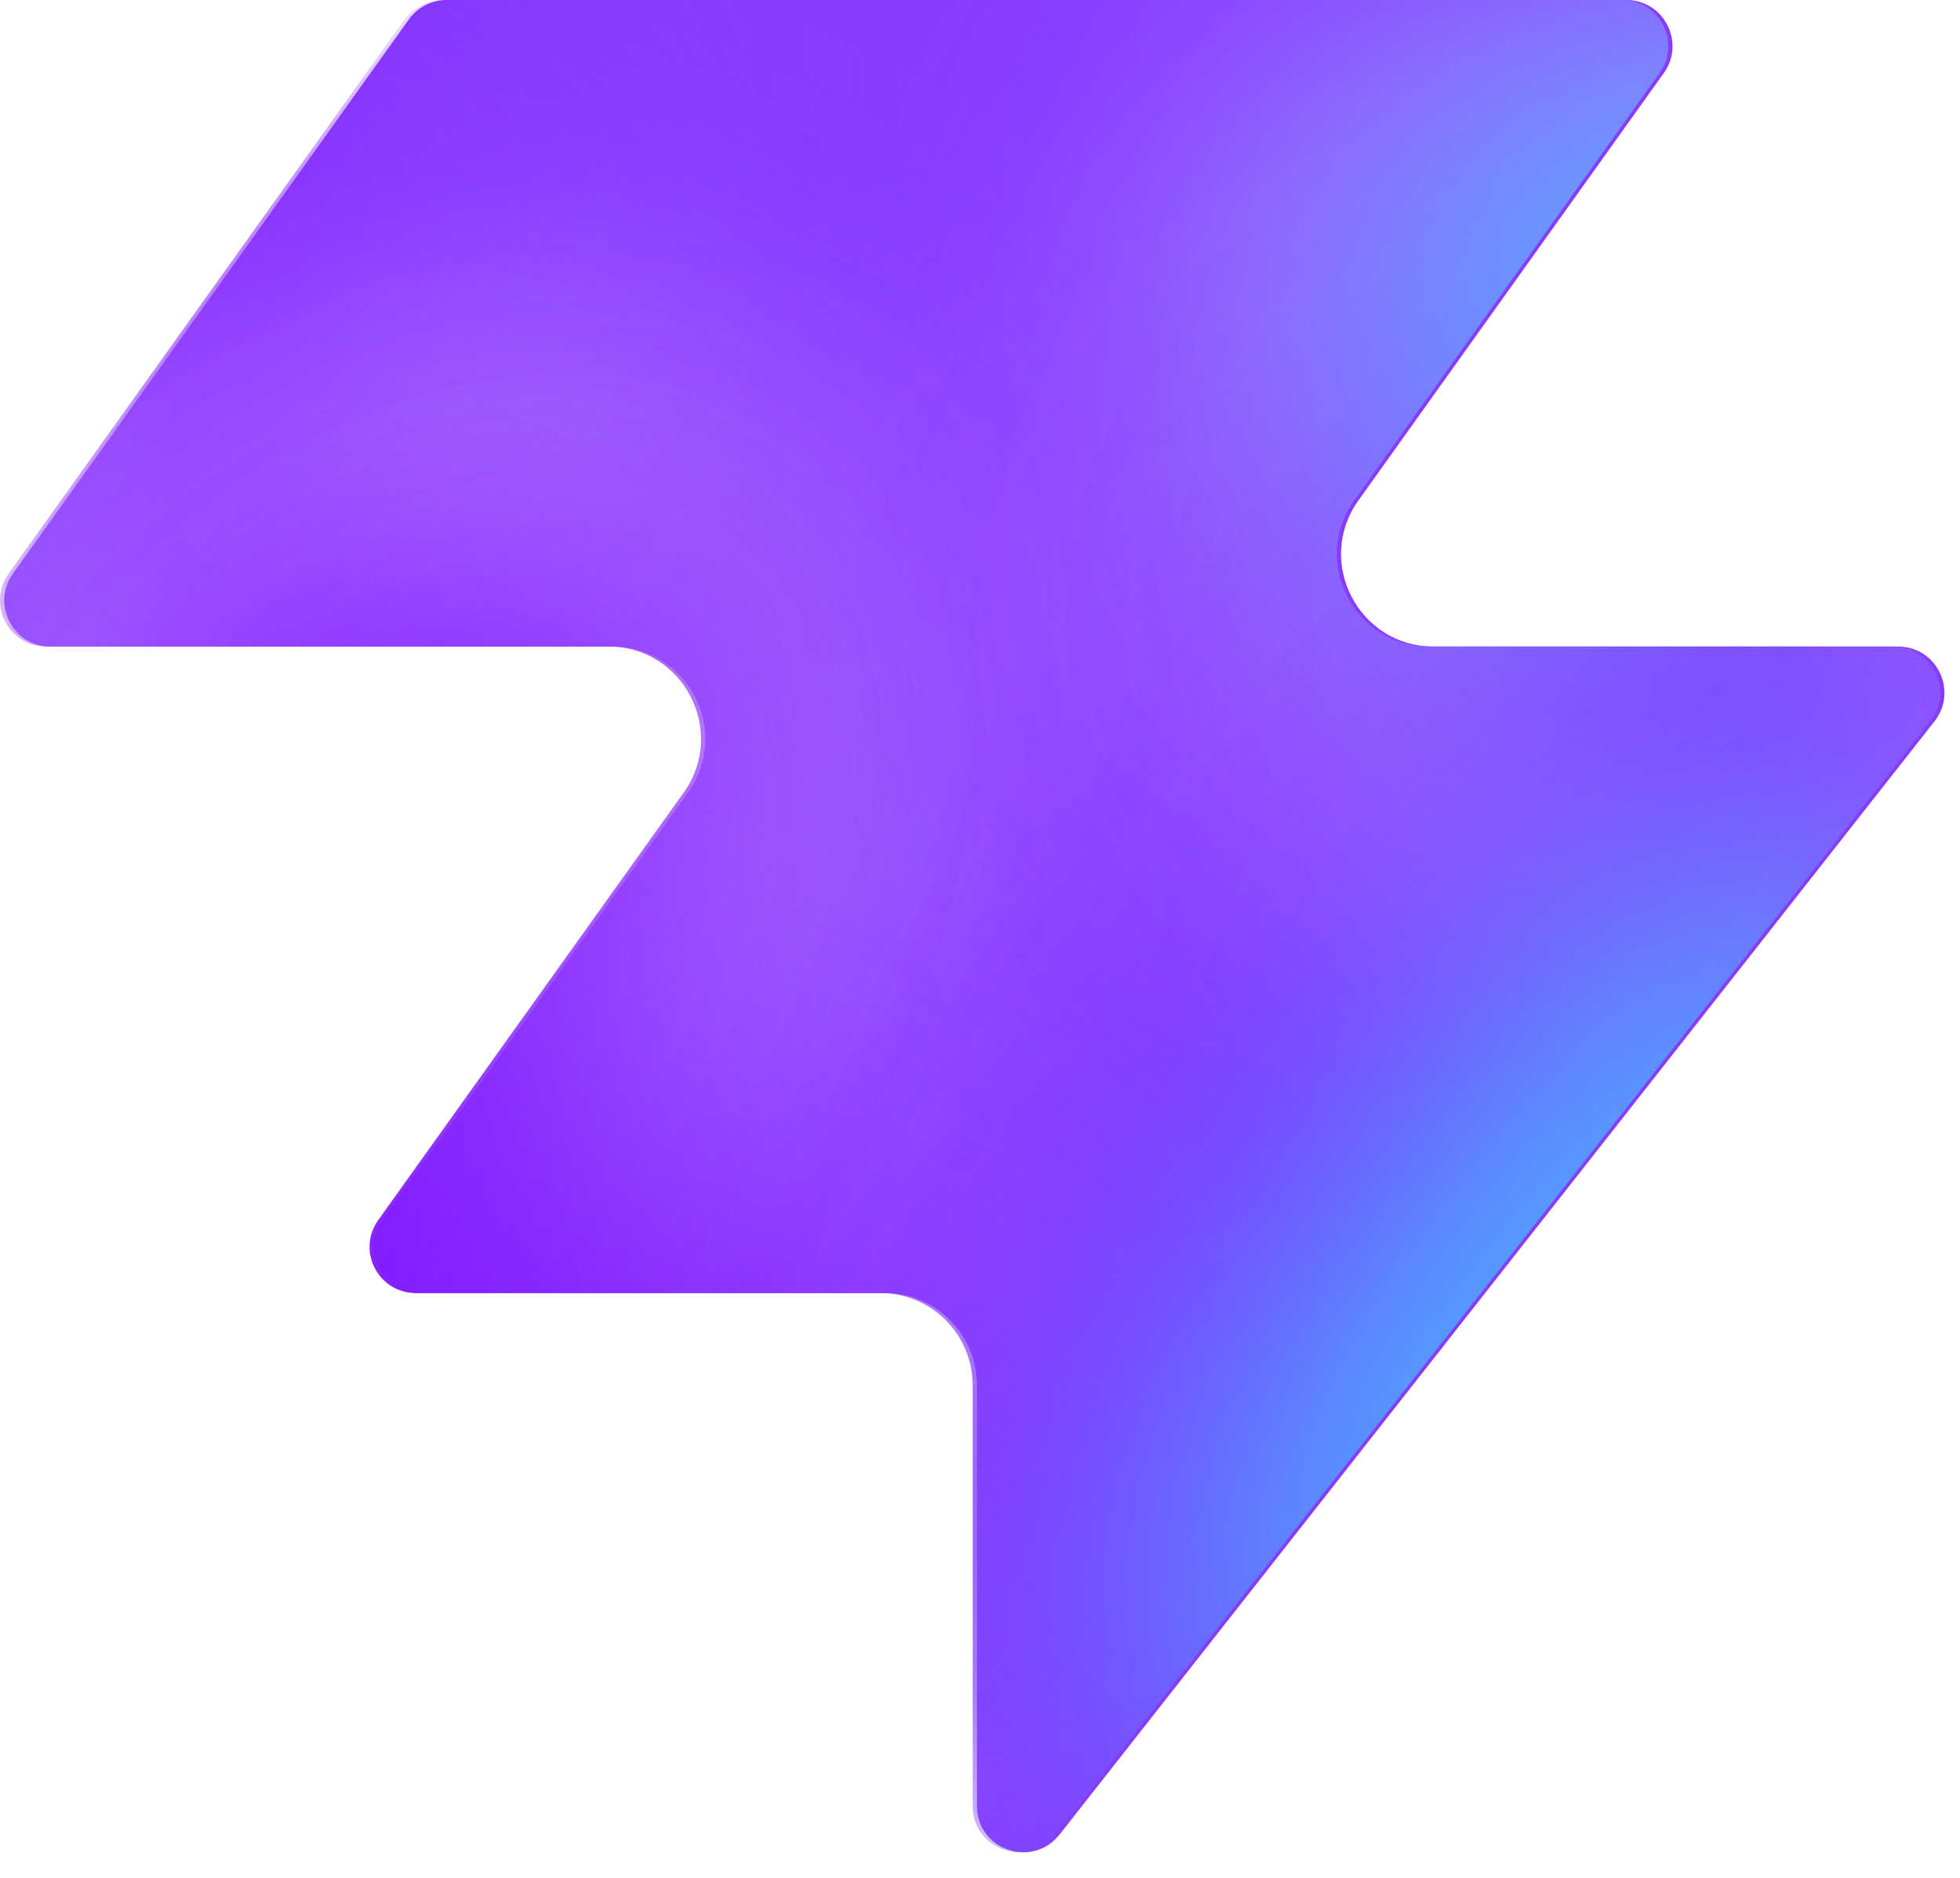
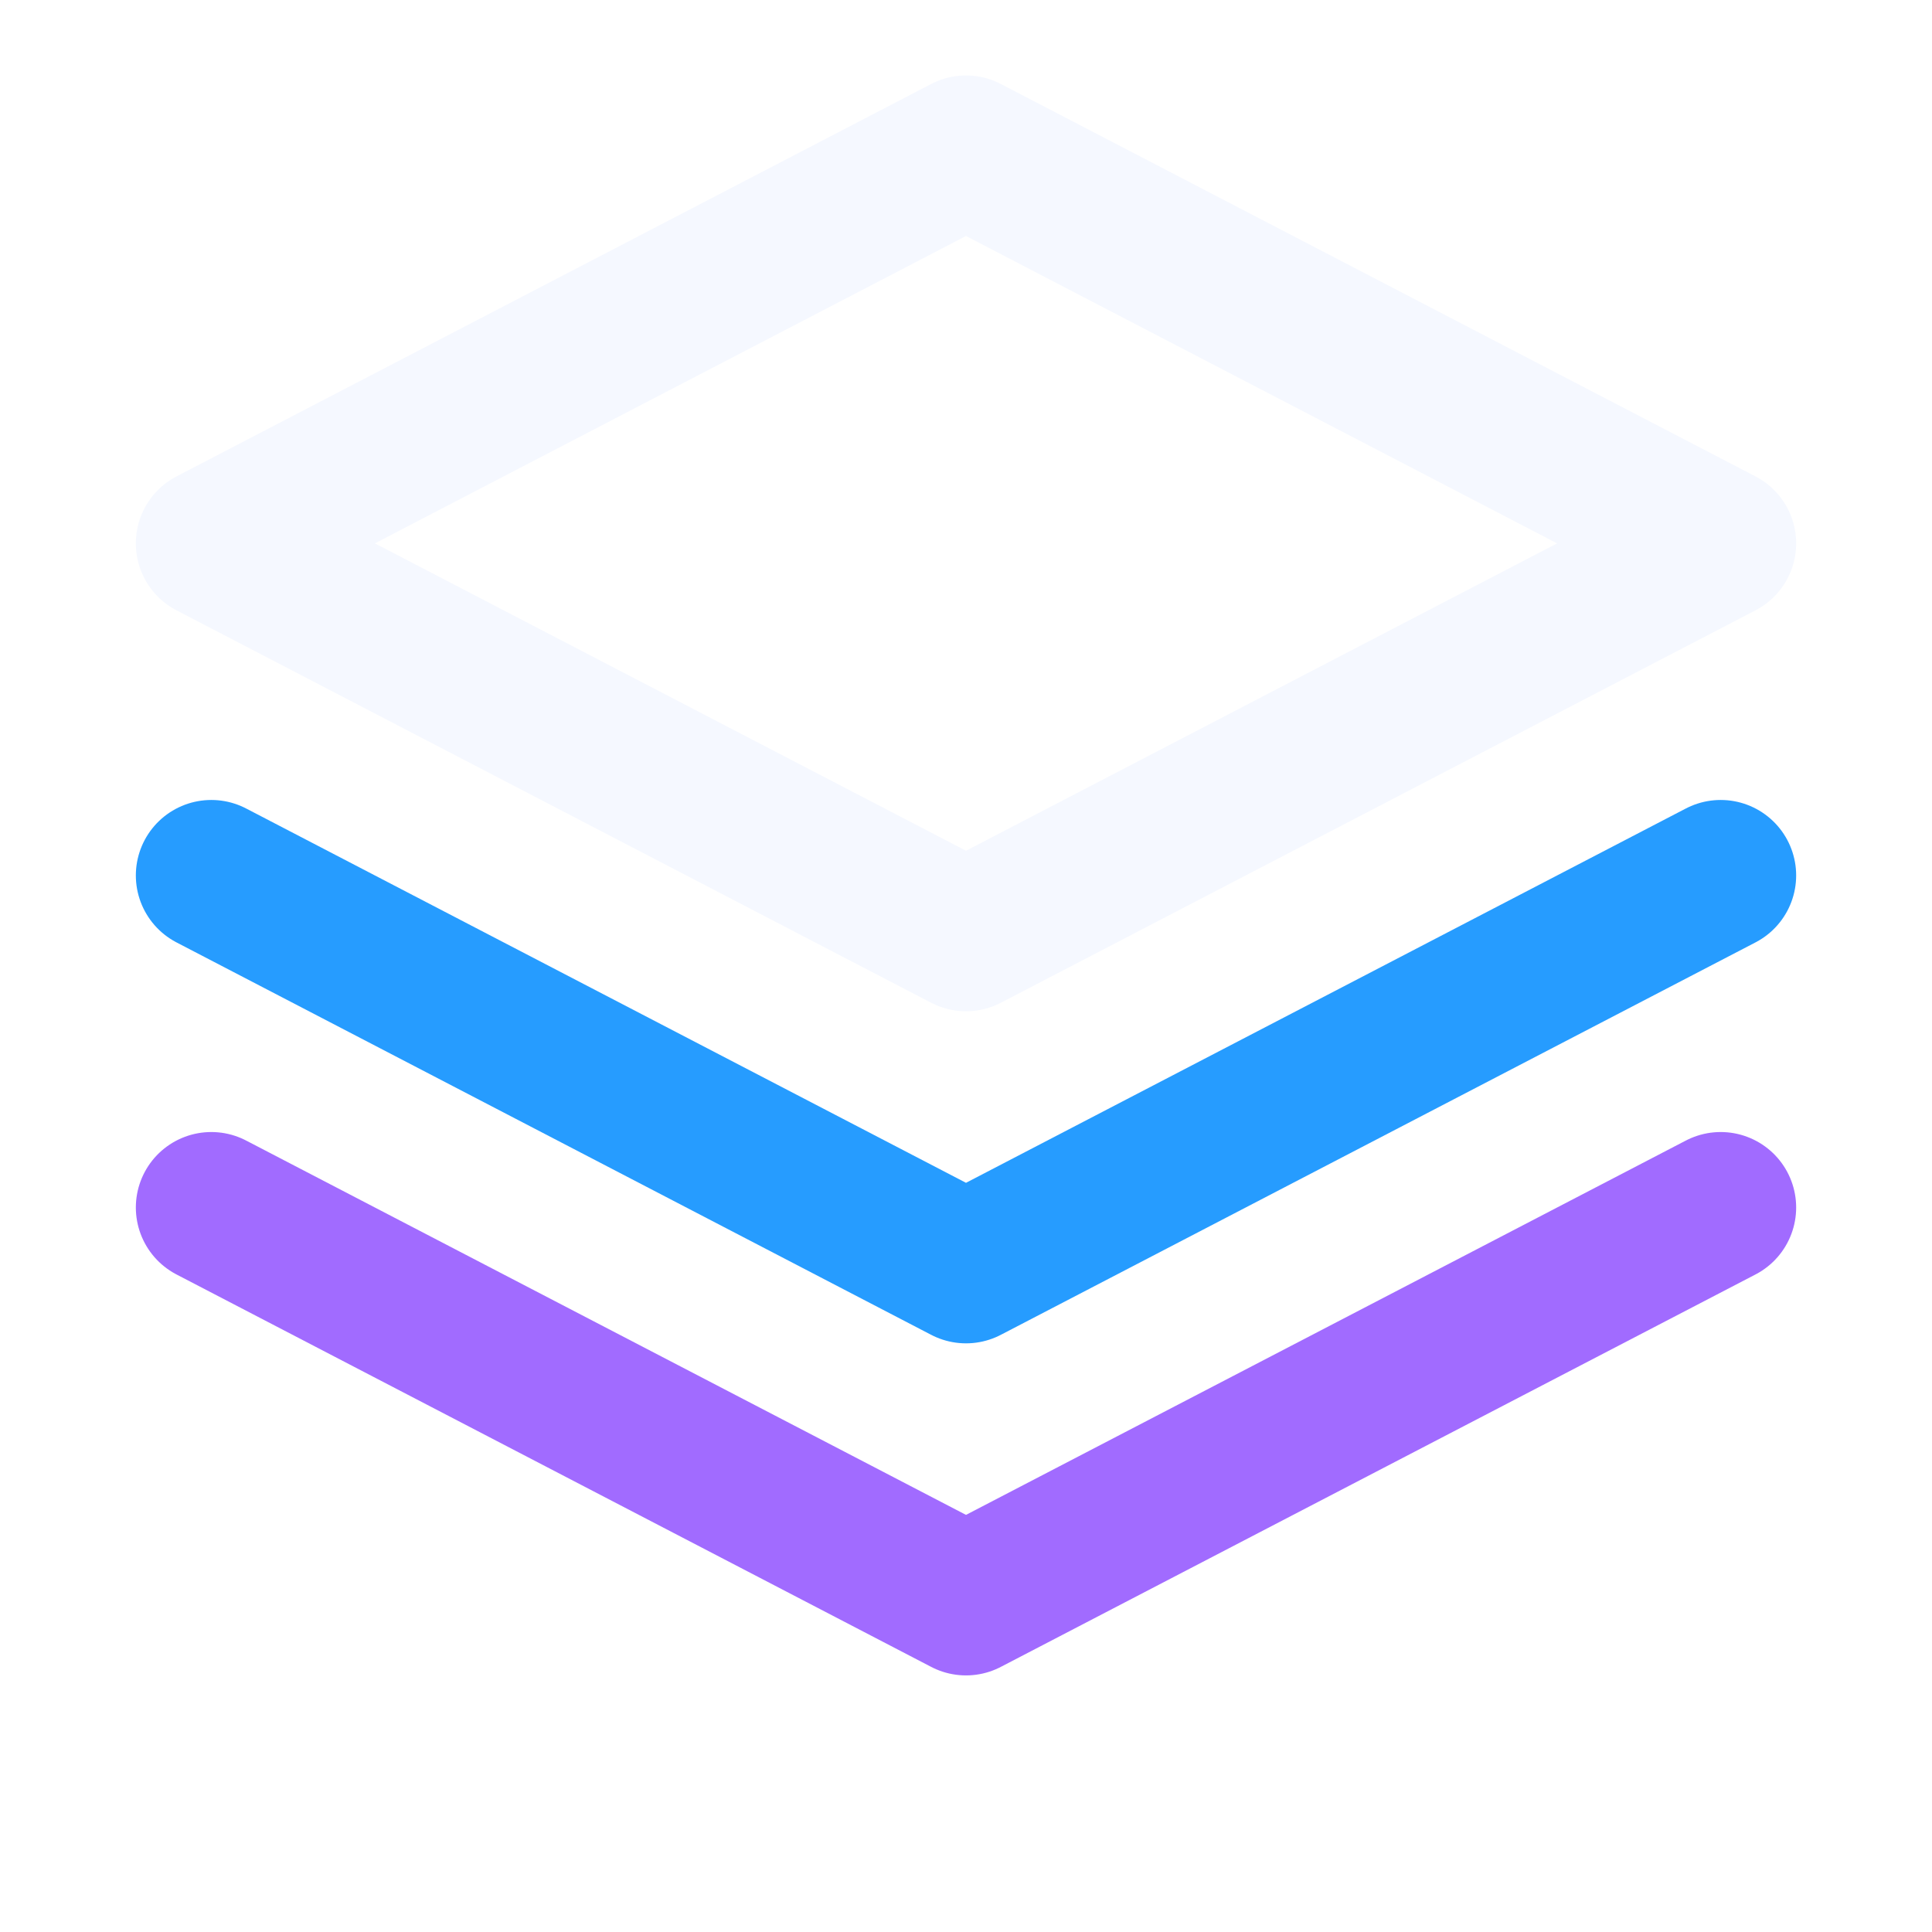
- <svg xmlns="http://www.w3.org/2000/svg" width="48" height="46" fill="none" viewBox="0 0 48 46">
-   <path fill="#863bff" d="M25.946 44.938c-.664.845-2.021.375-2.021-.698V33.937a2.26 2.26 0 0 0-2.262-2.262H10.287c-.92 0-1.456-1.04-.92-1.788l7.48-10.471c1.07-1.497 0-3.578-1.842-3.578H1.237c-.92 0-1.456-1.04-.92-1.788L10.013.474c.214-.297.556-.474.92-.474h28.894c.92 0 1.456 1.04.92 1.788l-7.48 10.471c-1.07 1.498 0 3.579 1.842 3.579h11.377c.943 0 1.473 1.088.89 1.83L25.947 44.94z" style="fill:#863bff;fill:color(display-p3 .525 .23 1);fill-opacity:1" />
-   <mask id="a" width="48" height="46" x="0" y="0" maskUnits="userSpaceOnUse" style="mask-type:alpha">
-     <path fill="#000" d="M25.842 44.938c-.664.844-2.021.375-2.021-.698V33.937a2.26 2.26 0 0 0-2.262-2.262H10.183c-.92 0-1.456-1.04-.92-1.788l7.48-10.471c1.07-1.498 0-3.579-1.842-3.579H1.133c-.92 0-1.456-1.04-.92-1.787L9.91.473c.214-.297.556-.474.92-.474h28.894c.92 0 1.456 1.04.92 1.788l-7.48 10.471c-1.07 1.498 0 3.578 1.842 3.578h11.377c.943 0 1.473 1.088.89 1.832L25.843 44.94z" style="fill:#000;fill-opacity:1" />
-   </mask>
-   <g mask="url(#a)">
-     <g filter="url(#b)">
-       <ellipse cx="5.508" cy="14.704" fill="#ede6ff" rx="5.508" ry="14.704" style="fill:#ede6ff;fill:color(display-p3 .927 .903 1);fill-opacity:1" transform="matrix(.00324 1 1 -.00324 -4.47 31.516)" />
-     </g>
-     <g filter="url(#c)">
-       <ellipse cx="10.399" cy="29.851" fill="#ede6ff" rx="10.399" ry="29.851" style="fill:#ede6ff;fill:color(display-p3 .927 .903 1);fill-opacity:1" transform="matrix(.00324 1 1 -.00324 -39.328 7.883)" />
-     </g>
-     <g filter="url(#d)">
-       <ellipse cx="5.508" cy="30.487" fill="#7e14ff" rx="5.508" ry="30.487" style="fill:#7e14ff;fill:color(display-p3 .492 .077 1);fill-opacity:1" transform="rotate(89.814 -25.913 -14.639)scale(1 -1)" />
-     </g>
-     <g filter="url(#e)">
-       <ellipse cx="5.508" cy="30.599" fill="#7e14ff" rx="5.508" ry="30.599" style="fill:#7e14ff;fill:color(display-p3 .492 .077 1);fill-opacity:1" transform="rotate(89.814 -32.644 -3.334)scale(1 -1)" />
-     </g>
-     <g filter="url(#f)">
-       <ellipse cx="5.508" cy="30.599" fill="#7e14ff" rx="5.508" ry="30.599" style="fill:#7e14ff;fill:color(display-p3 .492 .077 1);fill-opacity:1" transform="matrix(.00324 1 1 -.00324 -34.34 30.47)" />
-     </g>
-     <g filter="url(#g)">
-       <ellipse cx="14.072" cy="22.078" fill="#ede6ff" rx="14.072" ry="22.078" style="fill:#ede6ff;fill:color(display-p3 .927 .903 1);fill-opacity:1" transform="rotate(93.35 24.506 48.493)scale(-1 1)" />
-     </g>
-     <g filter="url(#h)">
-       <ellipse cx="3.47" cy="21.501" fill="#7e14ff" rx="3.47" ry="21.501" style="fill:#7e14ff;fill:color(display-p3 .492 .077 1);fill-opacity:1" transform="rotate(89.009 28.708 47.59)scale(-1 1)" />
-     </g>
-     <g filter="url(#i)">
-       <ellipse cx="3.47" cy="21.501" fill="#7e14ff" rx="3.47" ry="21.501" style="fill:#7e14ff;fill:color(display-p3 .492 .077 1);fill-opacity:1" transform="rotate(89.009 28.708 47.59)scale(-1 1)" />
-     </g>
-     <g filter="url(#j)">
-       <ellipse cx=".387" cy="8.972" fill="#7e14ff" rx="4.407" ry="29.108" style="fill:#7e14ff;fill:color(display-p3 .492 .077 1);fill-opacity:1" transform="rotate(39.51 .387 8.972)" />
-     </g>
-     <g filter="url(#k)">
-       <ellipse cx="47.523" cy="-6.092" fill="#7e14ff" rx="4.407" ry="29.108" style="fill:#7e14ff;fill:color(display-p3 .492 .077 1);fill-opacity:1" transform="rotate(37.892 47.523 -6.092)" />
-     </g>
-     <g filter="url(#l)">
-       <ellipse cx="41.412" cy="6.333" fill="#47bfff" rx="5.971" ry="9.665" style="fill:#47bfff;fill:color(display-p3 .28 .748 1);fill-opacity:1" transform="rotate(37.892 41.412 6.333)" />
-     </g>
-     <g filter="url(#m)">
-       <ellipse cx="-1.879" cy="38.332" fill="#7e14ff" rx="4.407" ry="29.108" style="fill:#7e14ff;fill:color(display-p3 .492 .077 1);fill-opacity:1" transform="rotate(37.892 -1.88 38.332)" />
-     </g>
-     <g filter="url(#n)">
-       <ellipse cx="-1.879" cy="38.332" fill="#7e14ff" rx="4.407" ry="29.108" style="fill:#7e14ff;fill:color(display-p3 .492 .077 1);fill-opacity:1" transform="rotate(37.892 -1.88 38.332)" />
-     </g>
-     <g filter="url(#o)">
-       <ellipse cx="35.651" cy="29.907" fill="#7e14ff" rx="4.407" ry="29.108" style="fill:#7e14ff;fill:color(display-p3 .492 .077 1);fill-opacity:1" transform="rotate(37.892 35.651 29.907)" />
-     </g>
-     <g filter="url(#p)">
-       <ellipse cx="38.418" cy="32.4" fill="#47bfff" rx="5.971" ry="15.297" style="fill:#47bfff;fill:color(display-p3 .28 .748 1);fill-opacity:1" transform="rotate(37.892 38.418 32.4)" />
-     </g>
-   </g>
-   <defs>
-     <filter id="b" width="60.045" height="41.654" x="-19.77" y="16.149" color-interpolation-filters="sRGB" filterUnits="userSpaceOnUse">
-       <feFlood flood-opacity="0" result="BackgroundImageFix" />
-       <feBlend in="SourceGraphic" in2="BackgroundImageFix" result="shape" />
-       <feGaussianBlur result="effect1_foregroundBlur_2002_17158" stdDeviation="7.659" />
-     </filter>
-     <filter id="c" width="90.34" height="51.437" x="-54.613" y="-7.533" color-interpolation-filters="sRGB" filterUnits="userSpaceOnUse">
-       <feFlood flood-opacity="0" result="BackgroundImageFix" />
-       <feBlend in="SourceGraphic" in2="BackgroundImageFix" result="shape" />
-       <feGaussianBlur result="effect1_foregroundBlur_2002_17158" stdDeviation="7.659" />
-     </filter>
-     <filter id="d" width="79.355" height="29.4" x="-49.64" y="2.03" color-interpolation-filters="sRGB" filterUnits="userSpaceOnUse">
-       <feFlood flood-opacity="0" result="BackgroundImageFix" />
-       <feBlend in="SourceGraphic" in2="BackgroundImageFix" result="shape" />
-       <feGaussianBlur result="effect1_foregroundBlur_2002_17158" stdDeviation="4.596" />
-     </filter>
-     <filter id="e" width="79.579" height="29.4" x="-45.045" y="20.029" color-interpolation-filters="sRGB" filterUnits="userSpaceOnUse">
-       <feFlood flood-opacity="0" result="BackgroundImageFix" />
-       <feBlend in="SourceGraphic" in2="BackgroundImageFix" result="shape" />
-       <feGaussianBlur result="effect1_foregroundBlur_2002_17158" stdDeviation="4.596" />
-     </filter>
-     <filter id="f" width="79.579" height="29.4" x="-43.513" y="21.178" color-interpolation-filters="sRGB" filterUnits="userSpaceOnUse">
-       <feFlood flood-opacity="0" result="BackgroundImageFix" />
-       <feBlend in="SourceGraphic" in2="BackgroundImageFix" result="shape" />
-       <feGaussianBlur result="effect1_foregroundBlur_2002_17158" stdDeviation="4.596" />
-     </filter>
-     <filter id="g" width="74.749" height="58.852" x="15.756" y="-17.901" color-interpolation-filters="sRGB" filterUnits="userSpaceOnUse">
-       <feFlood flood-opacity="0" result="BackgroundImageFix" />
-       <feBlend in="SourceGraphic" in2="BackgroundImageFix" result="shape" />
-       <feGaussianBlur result="effect1_foregroundBlur_2002_17158" stdDeviation="7.659" />
-     </filter>
-     <filter id="h" width="61.377" height="25.362" x="23.548" y="2.284" color-interpolation-filters="sRGB" filterUnits="userSpaceOnUse">
-       <feFlood flood-opacity="0" result="BackgroundImageFix" />
-       <feBlend in="SourceGraphic" in2="BackgroundImageFix" result="shape" />
-       <feGaussianBlur result="effect1_foregroundBlur_2002_17158" stdDeviation="4.596" />
-     </filter>
-     <filter id="i" width="61.377" height="25.362" x="23.548" y="2.284" color-interpolation-filters="sRGB" filterUnits="userSpaceOnUse">
-       <feFlood flood-opacity="0" result="BackgroundImageFix" />
-       <feBlend in="SourceGraphic" in2="BackgroundImageFix" result="shape" />
-       <feGaussianBlur result="effect1_foregroundBlur_2002_17158" stdDeviation="4.596" />
-     </filter>
-     <filter id="j" width="56.045" height="63.649" x="-27.636" y="-22.853" color-interpolation-filters="sRGB" filterUnits="userSpaceOnUse">
-       <feFlood flood-opacity="0" result="BackgroundImageFix" />
-       <feBlend in="SourceGraphic" in2="BackgroundImageFix" result="shape" />
-       <feGaussianBlur result="effect1_foregroundBlur_2002_17158" stdDeviation="4.596" />
-     </filter>
-     <filter id="k" width="54.814" height="64.646" x="20.116" y="-38.415" color-interpolation-filters="sRGB" filterUnits="userSpaceOnUse">
-       <feFlood flood-opacity="0" result="BackgroundImageFix" />
-       <feBlend in="SourceGraphic" in2="BackgroundImageFix" result="shape" />
-       <feGaussianBlur result="effect1_foregroundBlur_2002_17158" stdDeviation="4.596" />
-     </filter>
-     <filter id="l" width="33.541" height="35.313" x="24.641" y="-11.323" color-interpolation-filters="sRGB" filterUnits="userSpaceOnUse">
-       <feFlood flood-opacity="0" result="BackgroundImageFix" />
-       <feBlend in="SourceGraphic" in2="BackgroundImageFix" result="shape" />
-       <feGaussianBlur result="effect1_foregroundBlur_2002_17158" stdDeviation="4.596" />
-     </filter>
-     <filter id="m" width="54.814" height="64.646" x="-29.286" y="6.009" color-interpolation-filters="sRGB" filterUnits="userSpaceOnUse">
-       <feFlood flood-opacity="0" result="BackgroundImageFix" />
-       <feBlend in="SourceGraphic" in2="BackgroundImageFix" result="shape" />
-       <feGaussianBlur result="effect1_foregroundBlur_2002_17158" stdDeviation="4.596" />
-     </filter>
-     <filter id="n" width="54.814" height="64.646" x="-29.286" y="6.009" color-interpolation-filters="sRGB" filterUnits="userSpaceOnUse">
-       <feFlood flood-opacity="0" result="BackgroundImageFix" />
-       <feBlend in="SourceGraphic" in2="BackgroundImageFix" result="shape" />
-       <feGaussianBlur result="effect1_foregroundBlur_2002_17158" stdDeviation="4.596" />
-     </filter>
-     <filter id="o" width="54.814" height="64.646" x="8.244" y="-2.416" color-interpolation-filters="sRGB" filterUnits="userSpaceOnUse">
-       <feFlood flood-opacity="0" result="BackgroundImageFix" />
-       <feBlend in="SourceGraphic" in2="BackgroundImageFix" result="shape" />
-       <feGaussianBlur result="effect1_foregroundBlur_2002_17158" stdDeviation="4.596" />
-     </filter>
-     <filter id="p" width="39.409" height="43.623" x="18.713" y="10.588" color-interpolation-filters="sRGB" filterUnits="userSpaceOnUse">
-       <feFlood flood-opacity="0" result="BackgroundImageFix" />
-       <feBlend in="SourceGraphic" in2="BackgroundImageFix" result="shape" />
-       <feGaussianBlur result="effect1_foregroundBlur_2002_17158" stdDeviation="4.596" />
-     </filter>
-   </defs>
+ <svg xmlns="http://www.w3.org/2000/svg" viewBox="0 0 64 64" fill="none">
+   <path d="M32 5 57 18 32 31 7 18Z" stroke="#F5F8FF" stroke-width="5" stroke-linejoin="round" />
+   <path d="m7 29 25 13 25-13" stroke="#269CFF" stroke-width="5" stroke-linecap="round" stroke-linejoin="round" />
+   <path d="m7 40 25 13 25-13" stroke="#A16BFF" stroke-width="5" stroke-linecap="round" stroke-linejoin="round" />
</svg>
